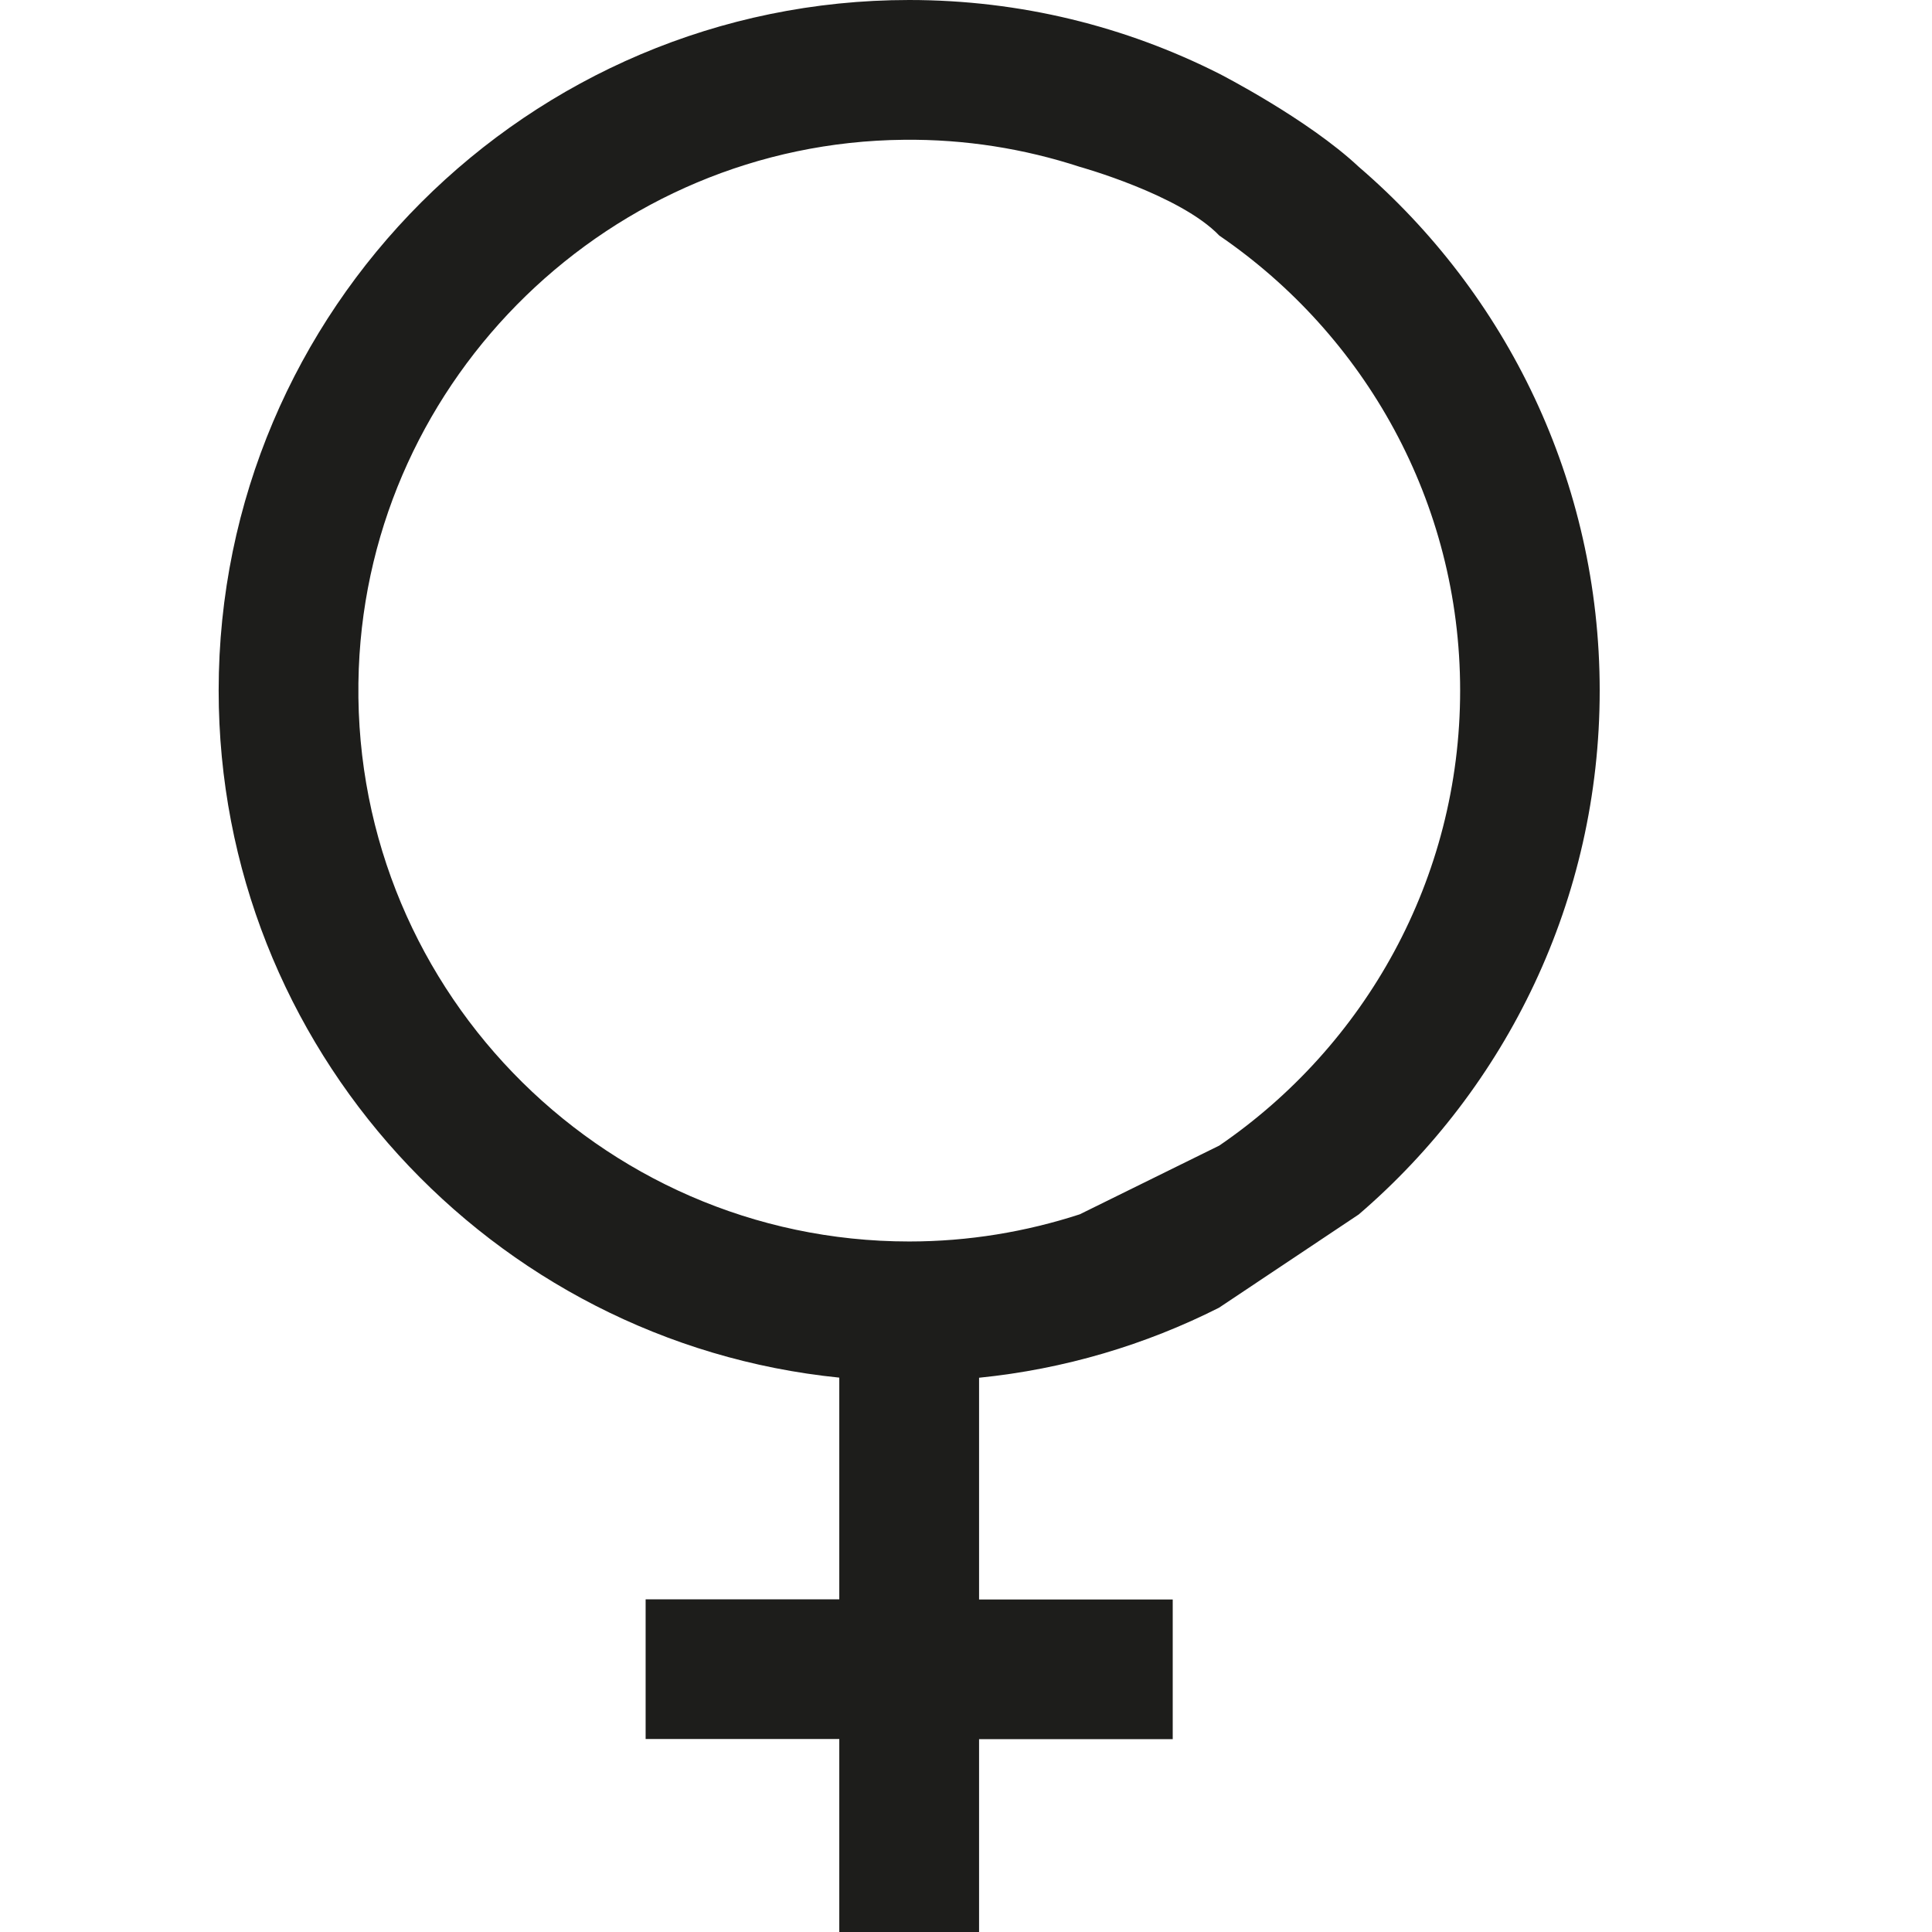
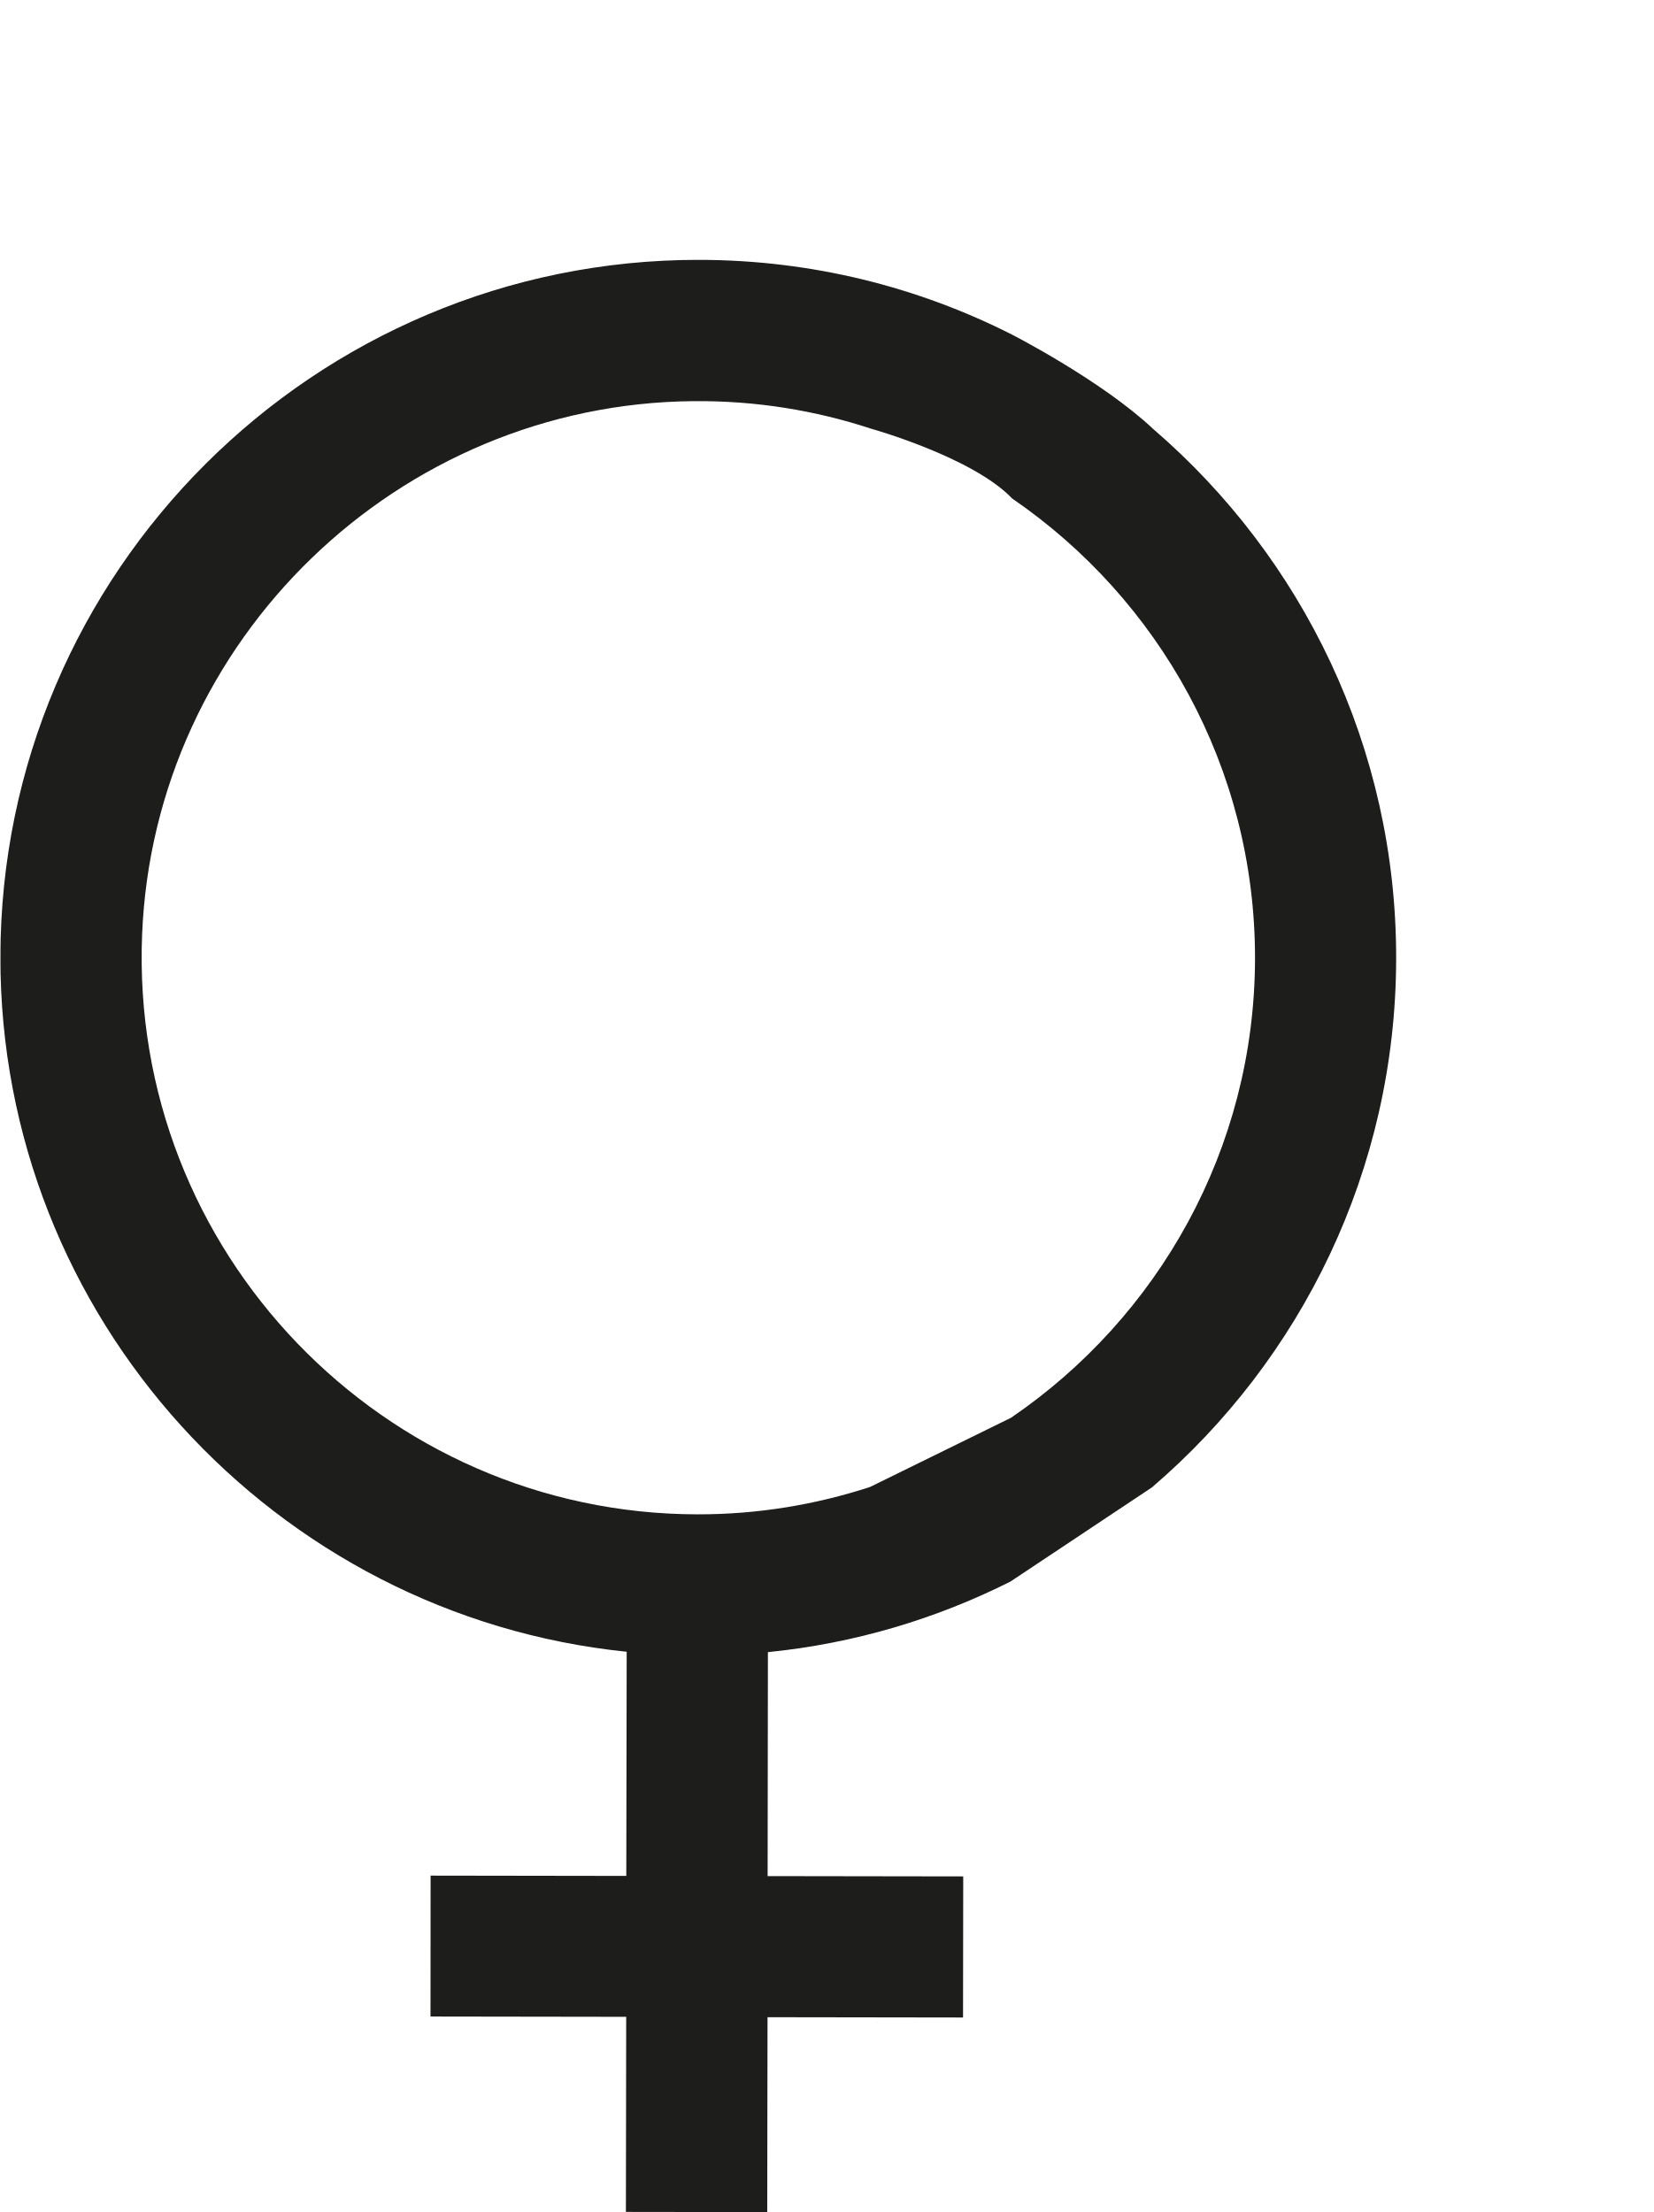
- <svg xmlns="http://www.w3.org/2000/svg" xmlns:xlink="http://www.w3.org/1999/xlink" version="1.1" id="Layer_1" x="0px" y="0px" width="17px" height="17px" viewBox="0 0 17 17" enable-background="new 0 0 17 17" xml:space="preserve">
+ <svg xmlns="http://www.w3.org/2000/svg" xmlns:xlink="http://www.w3.org/1999/xlink" version="1.1" id="Layer_1" x="0px" y="0px" width="17px" height="22.746px" viewBox="0 0 17 22.746" enable-background="new 0 0 17 22.746" xml:space="preserve">
  <g>
-     <defs>
-       <rect id="SVGID_1_" x="1.924" width="12.152" height="17" />
-     </defs>
-     <clipPath id="SVGID_2_">
-       <use xlink:href="#SVGID_1_" overflow="visible" />
-     </clipPath>
-     <path clip-path="url(#SVGID_2_)" fill="#1D1D1B" d="M11.956,10.686c1.298-1.115,2.12-2.768,2.12-4.609   c0-1.841-0.822-3.494-2.12-4.609c-0.45-0.422-1.229-0.82-1.229-0.82C9.905,0.233,8.98,0,8,0C4.649,0,1.924,2.726,1.924,6.076   c0,3.144,2.398,5.736,5.461,6.046v1.951H5.681v1.229h1.704V17h1.23v-1.697h1.704v-1.229H8.615v-1.951   c0.753-0.076,1.465-0.29,2.111-0.616 M9.501,10.685C9.027,10.839,8.524,10.924,8,10.924c-2.736,0-4.95-2.281-4.843-5.041   C3.257,3.314,5.381,1.255,7.952,1.23c0.542-0.006,1.062,0.079,1.549,0.238c0,0,0.883,0.245,1.228,0.605   c1.278,0.874,2.119,2.342,2.119,4.003c0,1.662-0.841,3.13-2.119,4.004" />
+     <g>
+       <defs>
+         <rect id="SVGID_1_" x="0" y="2.673" transform="matrix(-1 -0.0013 0.0013 -1 14.3337 25.4287)" width="14.349" height="20.074" />
+       </defs>
+       <clipPath id="SVGID_2_">
+         <use xlink:href="#SVGID_1_" overflow="visible" />
+       </clipPath>
+       <path clip-path="url(#SVGID_2_)" fill="#1D1D1B" d="M11.843,15.295c1.534-1.314,2.508-3.264,2.511-5.438    c0.003-2.173-0.966-4.127-2.497-5.445c-0.53-0.499-1.45-0.97-1.45-0.97c-0.97-0.492-2.061-0.768-3.218-0.77    C3.231,2.668,0.009,5.882,0.004,9.838c-0.005,3.711,2.823,6.777,6.439,7.147L6.439,19.29l-2.012-0.003l-0.001,1.449l2.012,0.003    l-0.003,2.006l1.453,0.002l0.003-2.004l2.01,0.003l0.002-1.451l-2.011-0.003l0.003-2.303c0.889-0.089,1.73-0.342,2.494-0.726     M8.944,15.291c-0.56,0.182-1.154,0.282-1.773,0.281c-3.23-0.004-5.841-2.703-5.71-5.961c0.122-3.033,2.633-5.46,5.669-5.486    C7.77,4.119,8.383,4.22,8.958,4.409c0,0,1.042,0.291,1.448,0.717c1.509,1.034,2.499,2.769,2.497,4.73    c-0.003,1.961-0.998,3.693-2.509,4.723" />
+     </g>
  </g>
</svg>
